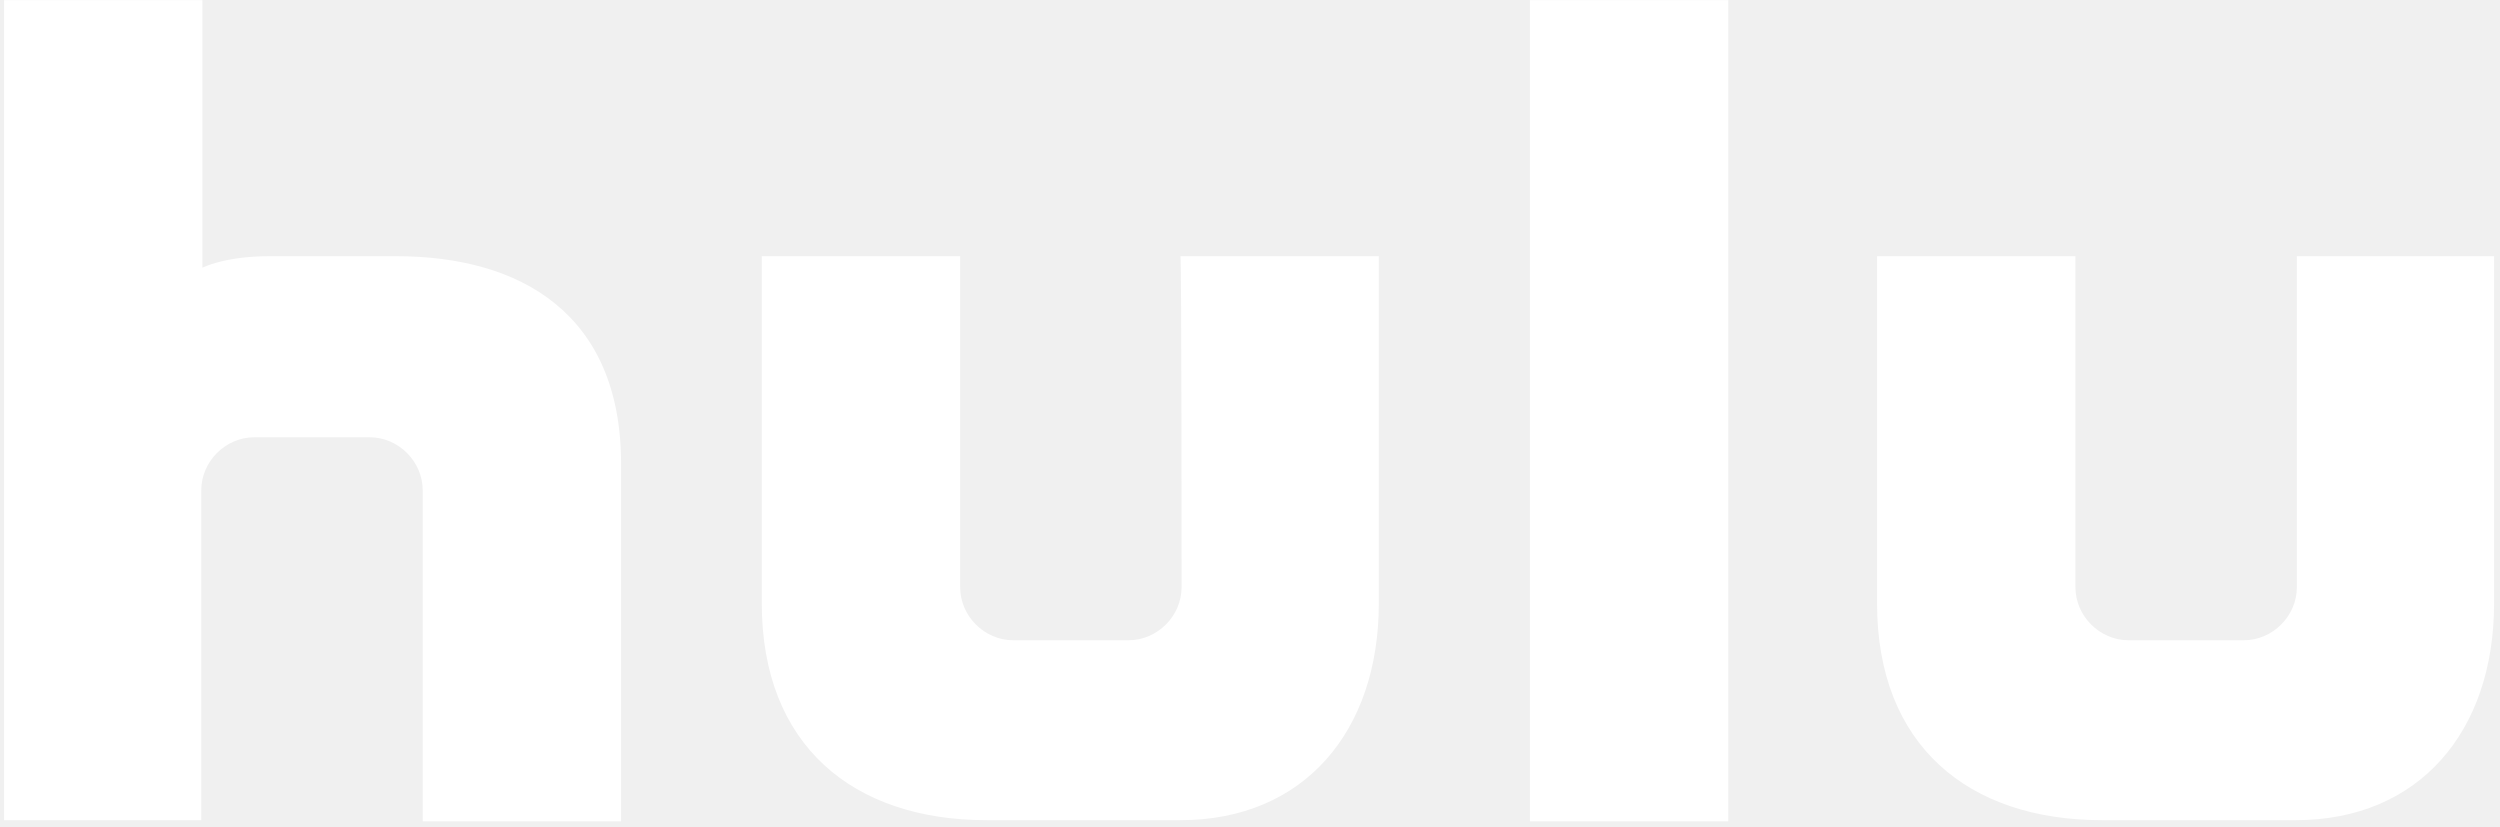
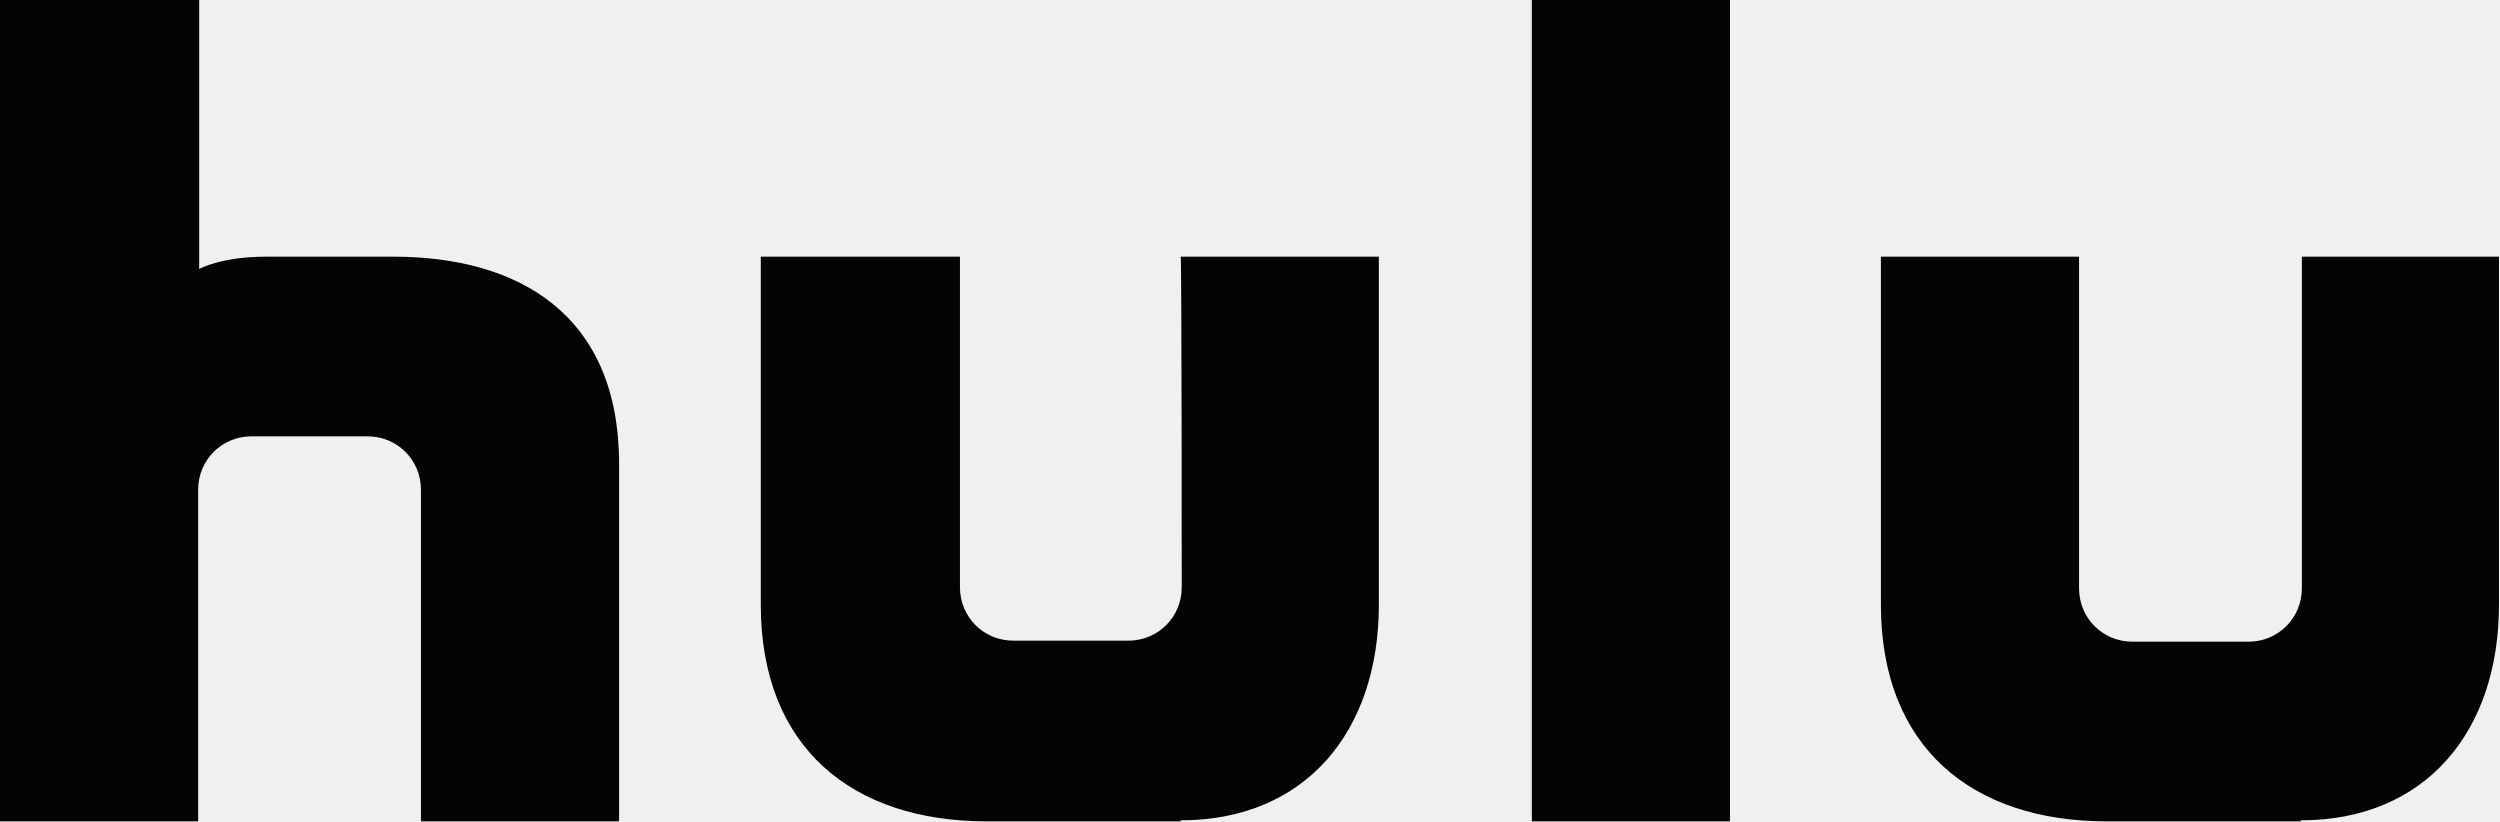
- <svg xmlns="http://www.w3.org/2000/svg" width="251" height="83" viewBox="0 0 251 83" fill="none">
-   <path d="M153.602 82.461H173.519V0.016H153.602V82.461ZM118.632 58.955C118.632 61.85 116.201 64.281 113.306 64.281H101.726C98.831 64.281 96.4 61.85 96.4 58.955C96.4 57.797 96.4 25.722 96.4 25.722H76.483V60.576C76.483 74.819 85.631 82.345 99.063 82.345H118.516C130.906 82.345 138.433 73.429 138.433 60.576V25.722H118.516C118.632 25.722 118.632 57.913 118.632 58.955ZM230.605 25.722C230.605 25.722 230.605 57.913 230.605 58.955C230.605 61.85 228.174 64.281 225.279 64.281H213.699C210.805 64.281 208.373 61.85 208.373 58.955C208.373 57.797 208.373 25.722 208.373 25.722H188.456V60.576C188.456 74.819 197.604 82.345 211.036 82.345H230.49C242.88 82.345 250.406 73.429 250.406 60.576V25.722H230.605ZM39.776 25.722C39.776 25.722 29.471 25.722 27.039 25.722C22.523 25.722 20.323 26.88 20.323 26.88V0.016H0.406V82.345H20.207V49.228C20.207 46.333 22.639 43.902 25.534 43.902H37.113C40.008 43.902 42.44 46.333 42.44 49.228V82.461H62.356V46.565C62.356 31.512 52.282 25.722 39.776 25.722Z" fill="white" />
+ <svg xmlns="http://www.w3.org/2000/svg" version="1.1" id="Layer_1" x="0px" y="0px" viewBox="0 0 243.5 80" style="enable-background:new 0 0 243.5 80;" xml:space="preserve">
+   <style type="text/css">
+   .st0{fill-rule:evenodd;clip-rule:evenodd;fill:#040405;}
+  </style>
+   <path class="st0" d="M38.3,25H25.9c-4.4,0-6.5,1.2-6.5,1.2V0H0v80h19.3V47.7c0-2.9,2.3-5.2,5.2-5.2h11.3c2.9,0,5.2,2.3,5.2,5.2V80  h19.3V45.2C60.3,30.6,50.5,25,38.3,25z M224.2,25v32.3c0,2.9-2.3,5.2-5.2,5.2h-11.3c-2.9,0-5.2-2.3-5.2-5.2V25h-19.3v33.9  c0,13.9,8.9,21.1,22,21.1h18.9v-0.1c12.1,0,19.3-8.6,19.3-21V25H224.2z M115.1,57.2c0,2.9-2.3,5.2-5.2,5.2H98.7  c-2.9,0-5.2-2.3-5.2-5.2V25H74.1v33.9c0,13.9,8.9,21.1,22,21.1H115v-0.1c12.1,0,19.3-8.6,19.3-21V25H115  C115.1,25,115.1,57.2,115.1,57.2z M149.2,80h19.3V0h-19.3V80z">
+  </path>
</svg>
